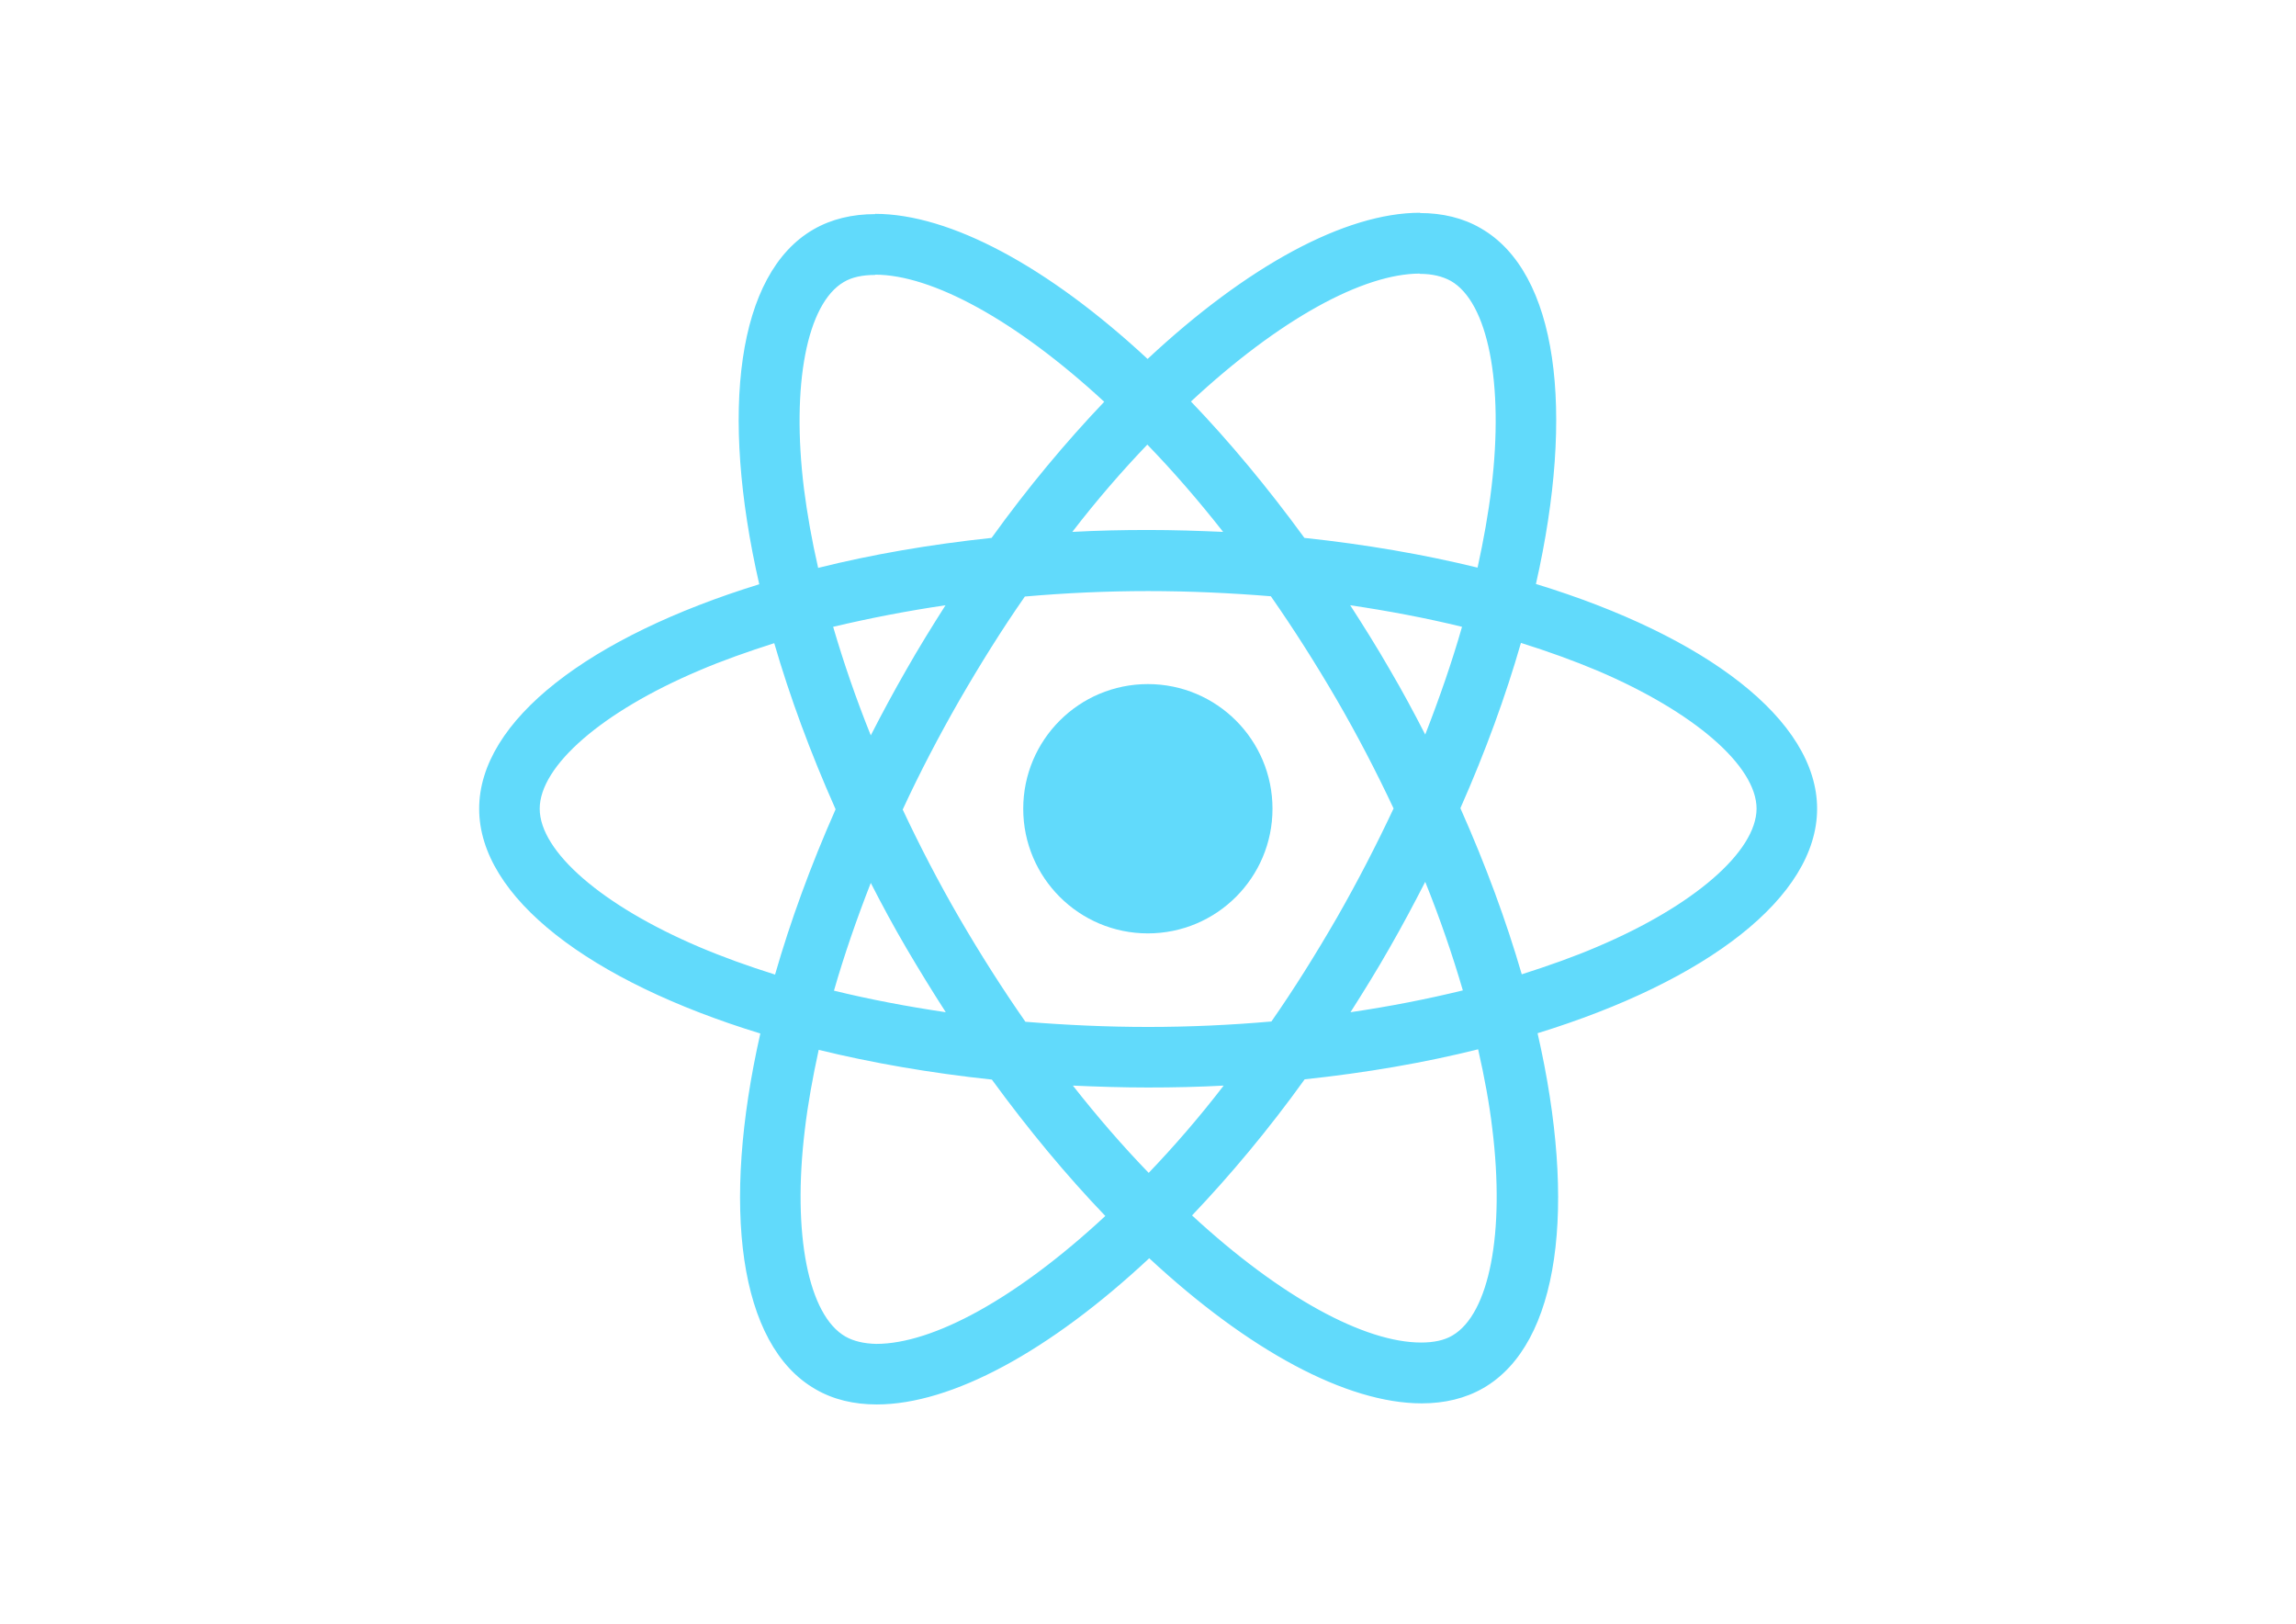
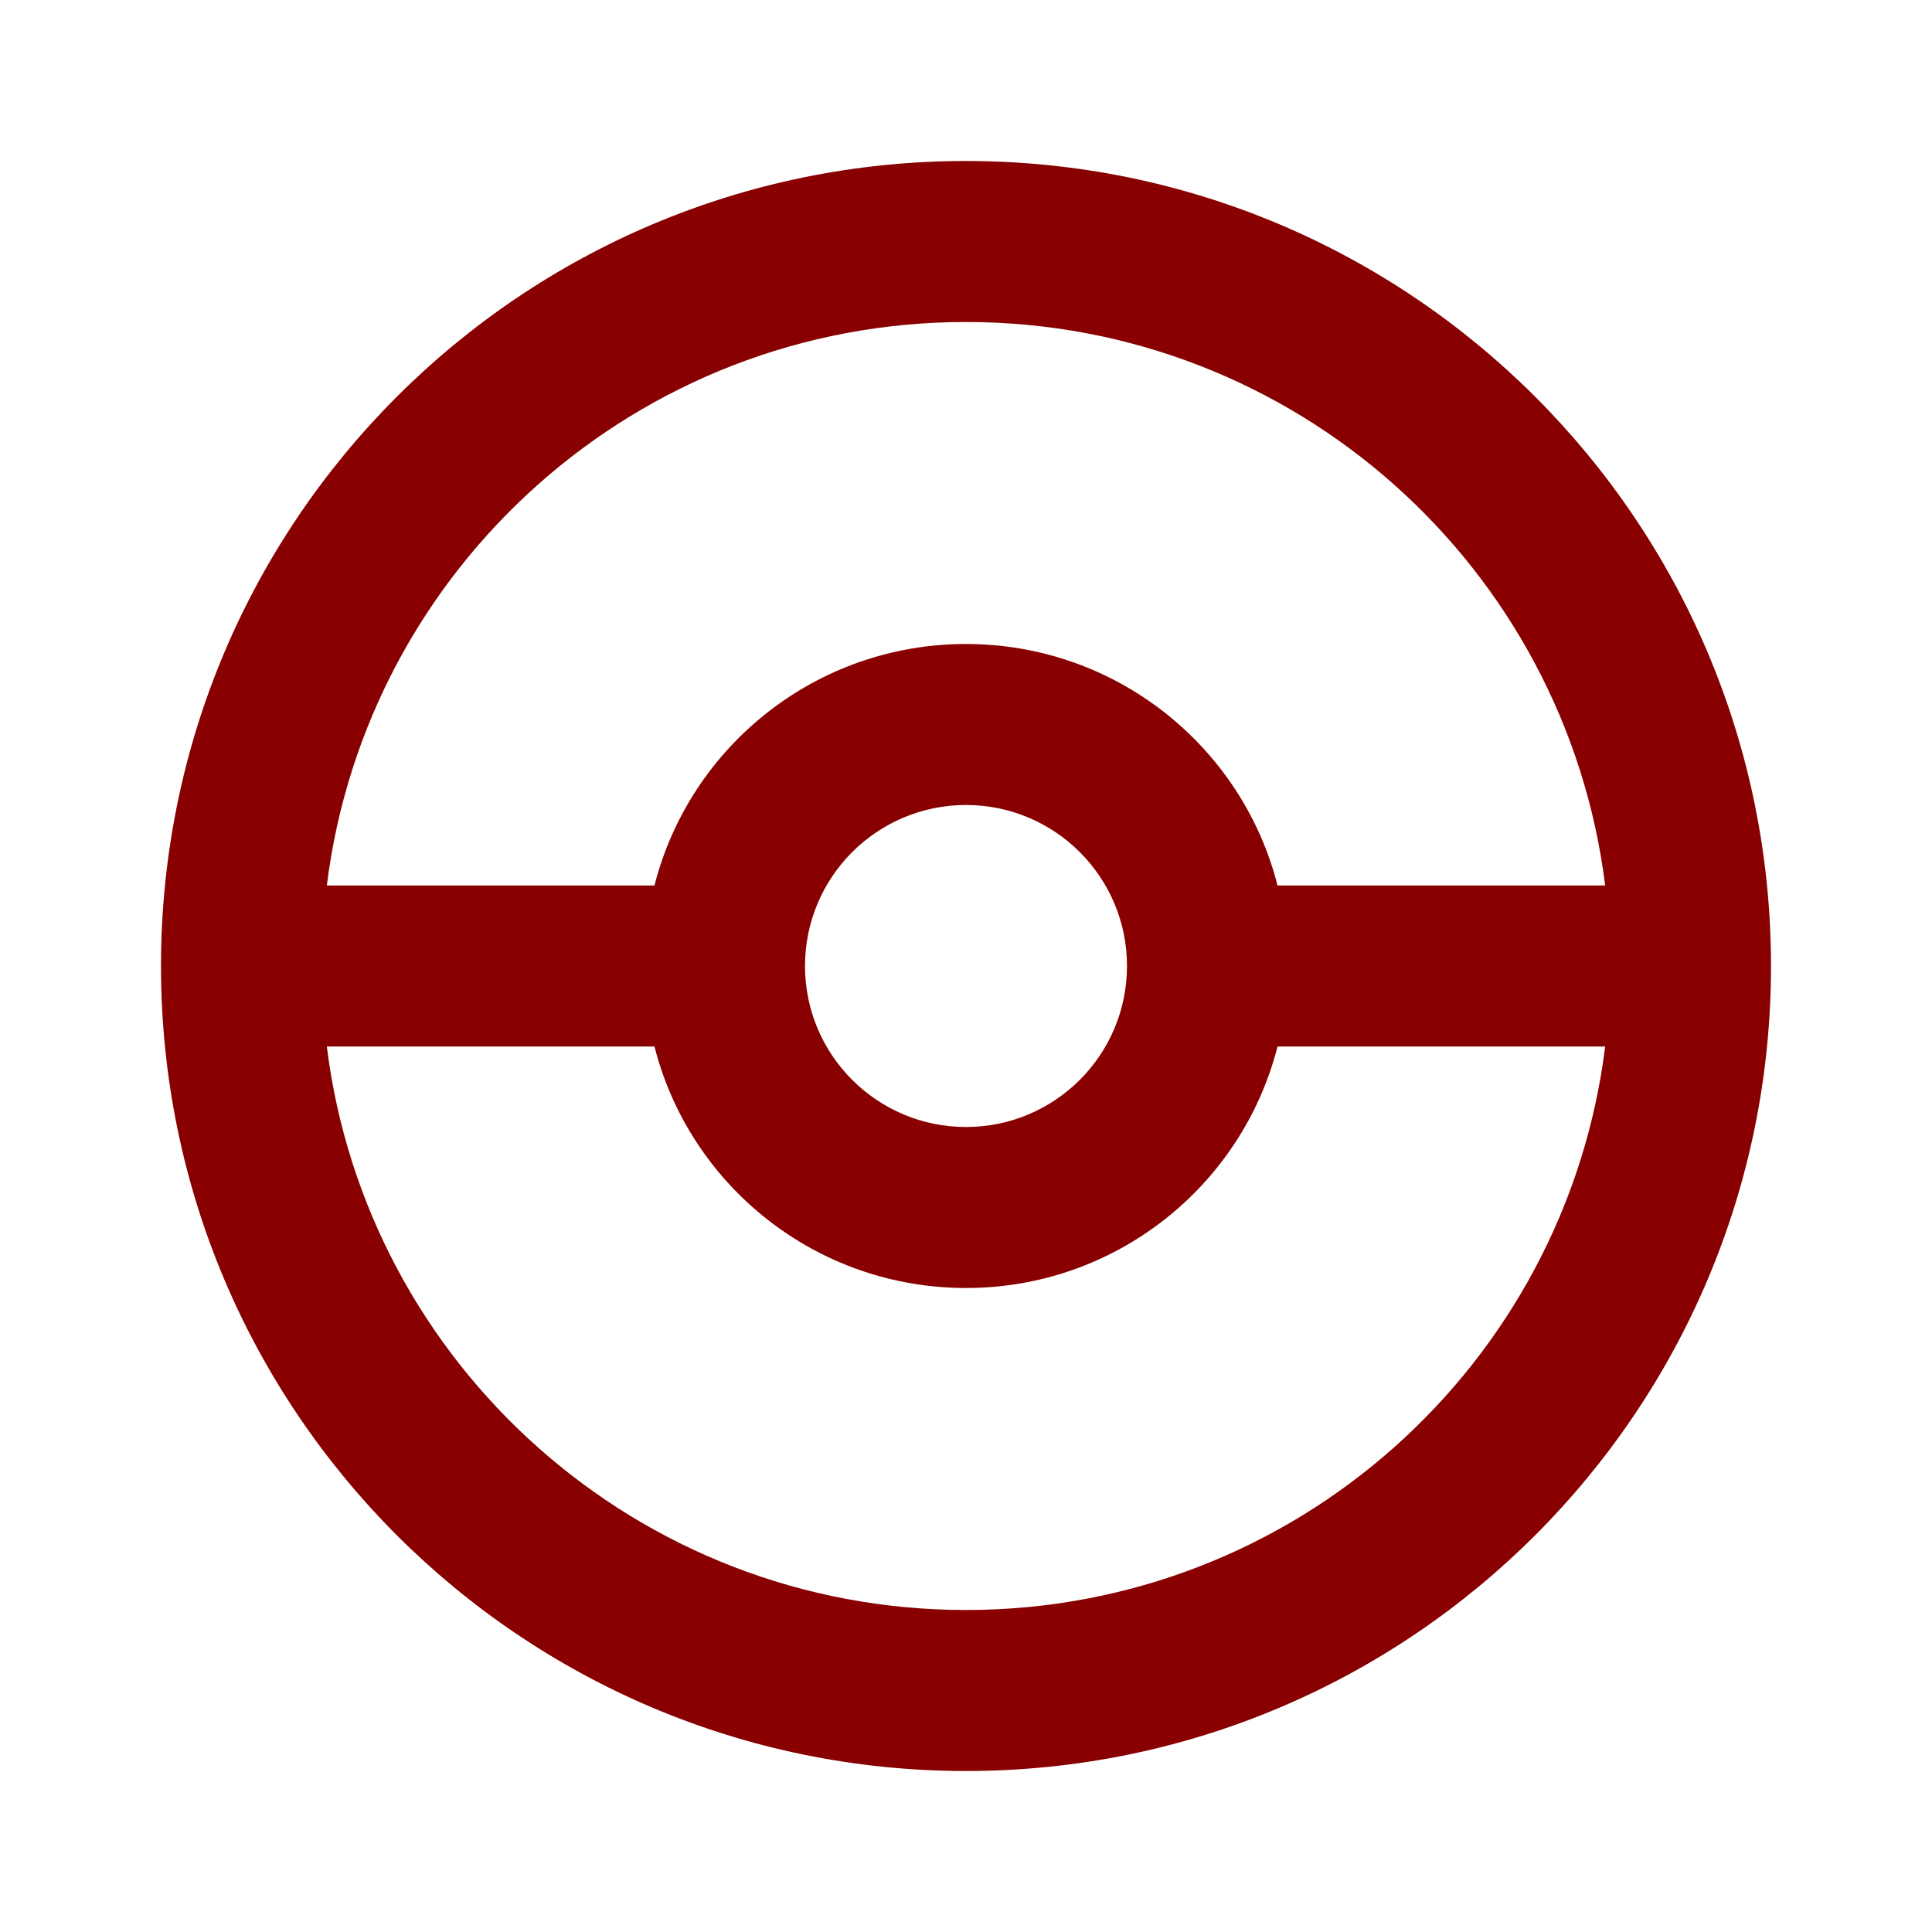
- <svg xmlns="http://www.w3.org/2000/svg" viewBox="0 0 841.9 595.3">
-   <g fill="#61DAFB">
-     <path d="M666.3 296.5c0-32.5-40.7-63.3-103.1-82.4 14.4-63.6 8-114.2-20.2-130.4-6.5-3.8-14.1-5.6-22.4-5.6v22.3c4.6 0 8.3.9 11.4 2.6 13.6 7.8 19.5 37.5 14.9 75.7-1.1 9.4-2.9 19.3-5.1 29.4-19.6-4.8-41-8.5-63.5-10.9-13.5-18.5-27.5-35.3-41.6-50 32.6-30.3 63.2-46.9 84-46.9V78c-27.5 0-63.5 19.6-99.9 53.6-36.4-33.8-72.4-53.2-99.9-53.2v22.3c20.7 0 51.4 16.5 84 46.6-14 14.7-28 31.4-41.3 49.9-22.6 2.4-44 6.1-63.6 11-2.3-10-4-19.7-5.2-29-4.7-38.2 1.1-67.9 14.6-75.8 3-1.8 6.9-2.6 11.5-2.6V78.5c-8.4 0-16 1.8-22.6 5.6-28.1 16.2-34.4 66.7-19.9 130.1-62.2 19.2-102.7 49.9-102.7 82.3 0 32.5 40.7 63.3 103.1 82.4-14.4 63.6-8 114.2 20.2 130.4 6.5 3.8 14.1 5.6 22.5 5.6 27.5 0 63.5-19.6 99.9-53.6 36.4 33.8 72.4 53.2 99.9 53.2 8.4 0 16-1.8 22.6-5.6 28.1-16.2 34.4-66.7 19.9-130.1 62-19.1 102.5-49.9 102.5-82.3zm-130.2-66.7c-3.7 12.9-8.3 26.2-13.5 39.5-4.1-8-8.4-16-13.1-24-4.6-8-9.5-15.8-14.4-23.4 14.2 2.1 27.9 4.7 41 7.9zm-45.8 106.5c-7.8 13.5-15.8 26.3-24.1 38.2-14.9 1.3-30 2-45.2 2-15.1 0-30.2-.7-45-1.9-8.3-11.9-16.4-24.6-24.2-38-7.6-13.1-14.5-26.4-20.8-39.8 6.2-13.4 13.2-26.8 20.7-39.9 7.8-13.5 15.8-26.3 24.1-38.2 14.9-1.3 30-2 45.2-2 15.1 0 30.2.7 45 1.9 8.3 11.9 16.4 24.6 24.2 38 7.6 13.1 14.5 26.4 20.8 39.8-6.3 13.4-13.2 26.8-20.7 39.9zm32.3-13c5.4 13.4 10 26.8 13.8 39.8-13.1 3.2-26.9 5.9-41.2 8 4.9-7.7 9.8-15.6 14.4-23.7 4.6-8 8.9-16.1 13-24.1zM421.2 430c-9.3-9.6-18.6-20.3-27.8-32 9 .4 18.2.7 27.5.7 9.4 0 18.7-.2 27.8-.7-9 11.7-18.3 22.4-27.5 32zm-74.4-58.9c-14.2-2.1-27.9-4.7-41-7.9 3.7-12.9 8.3-26.2 13.5-39.5 4.1 8 8.4 16 13.1 24 4.7 8 9.5 15.8 14.4 23.4zM420.7 163c9.3 9.6 18.6 20.3 27.8 32-9-.4-18.2-.7-27.5-.7-9.4 0-18.7.2-27.8.7 9-11.7 18.3-22.4 27.5-32zm-74 58.9c-4.9 7.7-9.8 15.6-14.4 23.7-4.6 8-8.9 16-13 24-5.4-13.4-10-26.8-13.8-39.8 13.1-3.1 26.9-5.8 41.2-7.9zm-90.5 125.2c-35.4-15.1-58.3-34.9-58.3-50.6 0-15.7 22.9-35.6 58.3-50.6 8.6-3.7 18-7 27.7-10.1 5.7 19.6 13.2 40 22.5 60.9-9.2 20.8-16.6 41.1-22.2 60.6-9.9-3.1-19.3-6.5-28-10.2zM310 490c-13.6-7.8-19.5-37.5-14.9-75.7 1.1-9.4 2.9-19.3 5.1-29.4 19.6 4.8 41 8.5 63.5 10.9 13.5 18.5 27.5 35.3 41.6 50-32.6 30.3-63.2 46.9-84 46.9-4.5-.1-8.3-1-11.3-2.7zm237.2-76.2c4.7 38.2-1.1 67.9-14.6 75.8-3 1.8-6.9 2.6-11.5 2.6-20.7 0-51.4-16.5-84-46.6 14-14.7 28-31.4 41.3-49.9 22.6-2.4 44-6.1 63.6-11 2.3 10.1 4.1 19.8 5.2 29.1zm38.5-66.7c-8.6 3.7-18 7-27.7 10.1-5.7-19.6-13.2-40-22.5-60.9 9.2-20.8 16.6-41.1 22.2-60.6 9.9 3.1 19.3 6.5 28.1 10.2 35.4 15.1 58.3 34.9 58.3 50.6-.1 15.7-23 35.6-58.4 50.6zM320.8 78.4z" />
-     <circle cx="420.9" cy="296.5" r="45.7" />
-     <path d="M520.5 78.1z" />
-   </g>
+ <svg xmlns="http://www.w3.org/2000/svg" width="1em" height="1em" preserveAspectRatio="xMidYMid meet" viewBox="0 0 24 24">
+   <path fill="#800" d="M12 2a10 10 0 0 1 10 10a10 10 0 0 1-10 10A10 10 0 0 1 2 12A10 10 0 0 1 12 2m0 2c-4.08 0-7.45 3.05-7.94 7h4.07c.44-1.73 2.01-3 3.87-3c1.86 0 3.43 1.27 3.87 3h4.07c-.49-3.95-3.86-7-7.94-7m0 16c4.08 0 7.45-3.05 7.94-7h-4.07c-.44 1.73-2.01 3-3.87 3c-1.86 0-3.43-1.27-3.87-3H4.06c.49 3.95 3.86 7 7.94 7m0-10a2 2 0 0 0-2 2a2 2 0 0 0 2 2a2 2 0 0 0 2-2a2 2 0 0 0-2-2Z" />
</svg>
